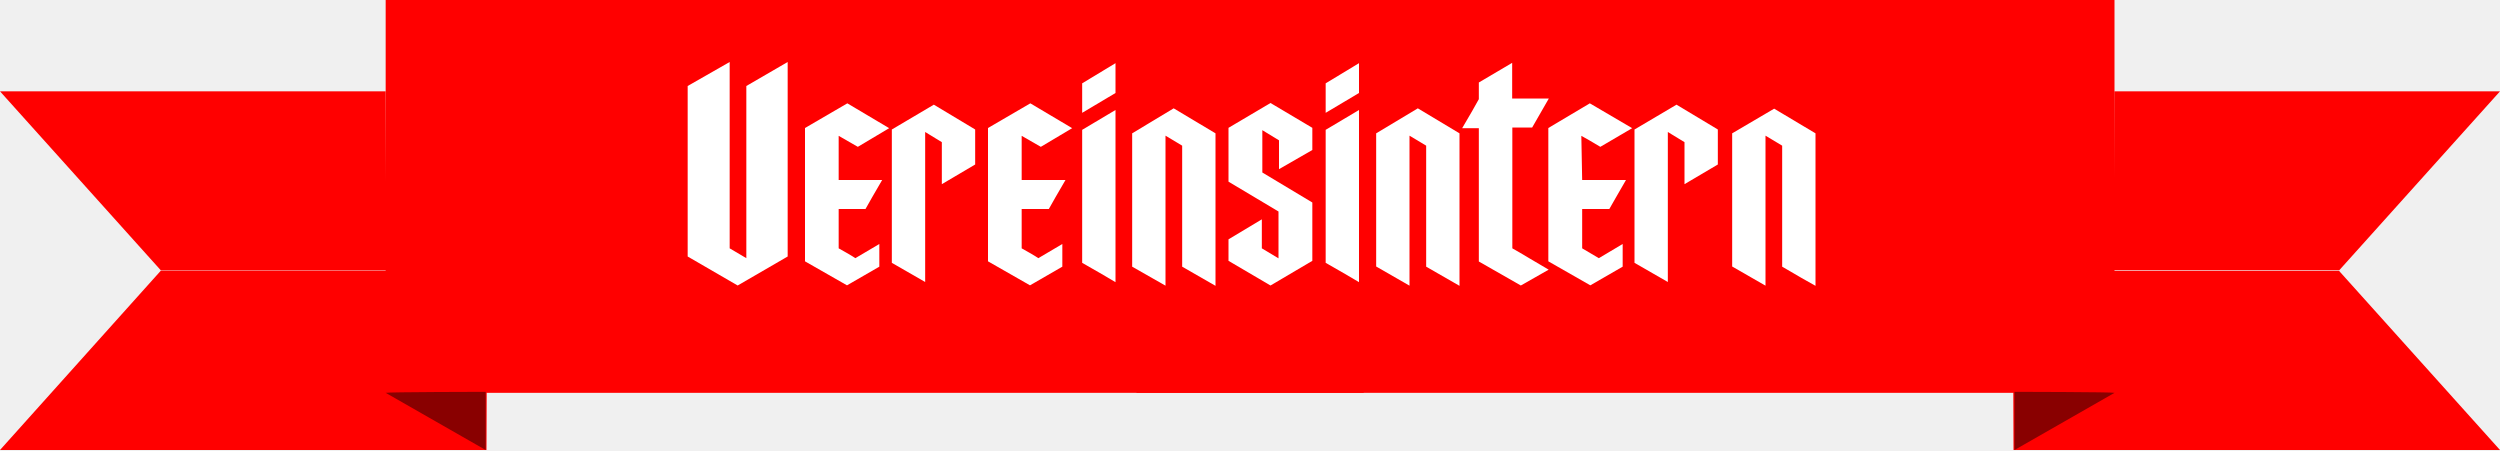
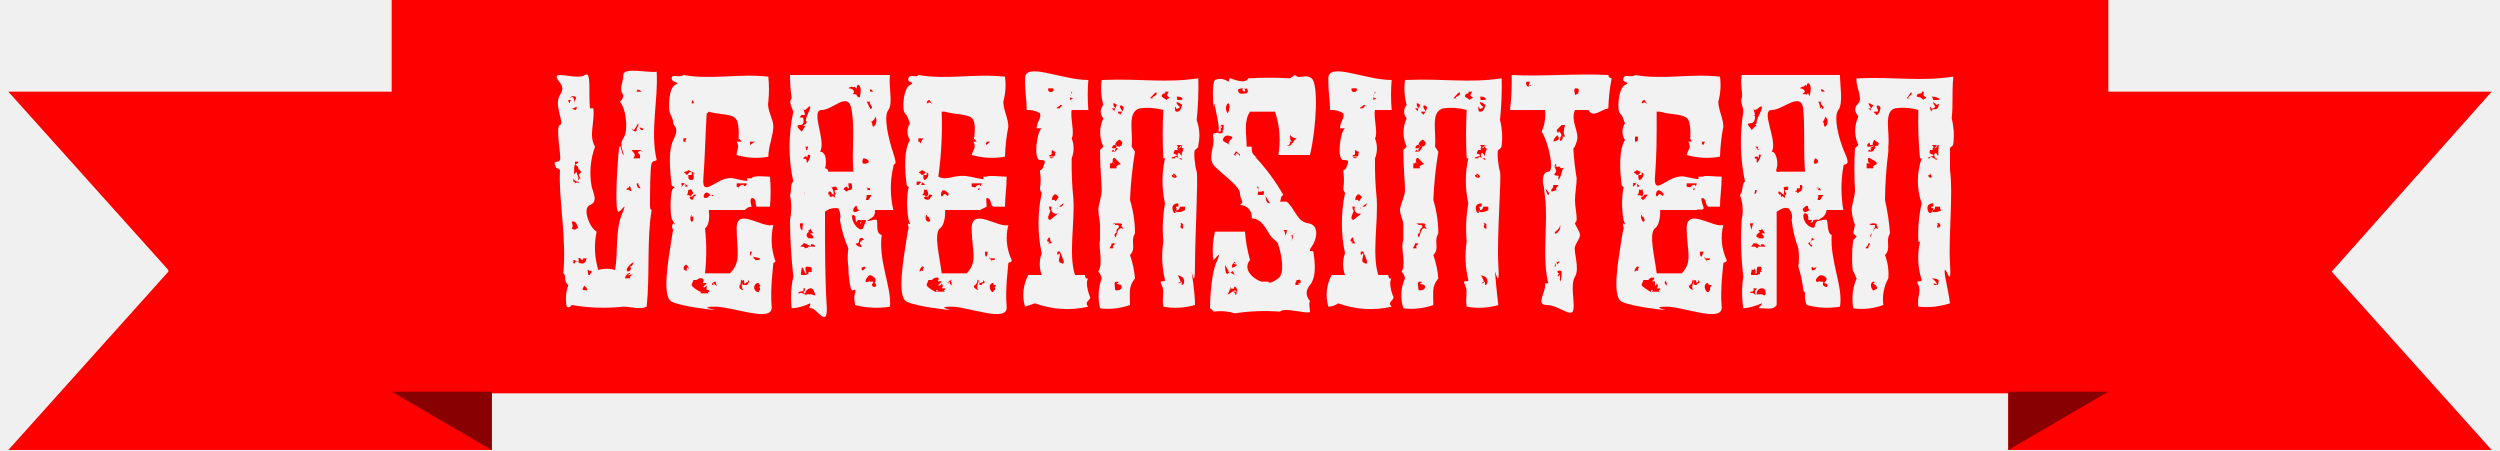
- <svg xmlns="http://www.w3.org/2000/svg" id="Layer_1" data-name="Layer 1" width="150" height="27" viewBox="0 0 150 27">
-   <defs>
-     <style>
-       .cls-1 {
-         fill: red;
-       }
- 
-       .cls-2 {
-         fill: #890000;
-       }
- 
-       .cls-3 {
-         fill: #fff;
-       }
-     </style>
-   </defs>
-   <g>
-     <g>
-       <rect class="cls-1" x="23.14" width="58.68" height="23.57" />
-       <path class="cls-1" d="M23.21,5.48H.07L9.72,16.22H23.25S23.21,5.44,23.21,5.48Z" transform="translate(-0.07 0)" />
-       <path class="cls-1" d="M29.26,27H.07L9.72,16.24H29.3S29.26,27,29.26,27Z" transform="translate(-0.07 0)" />
-       <path class="cls-2" d="M23.21,23.57l6,3.43V23.51S23.26,23.52,23.21,23.57Z" transform="translate(-0.07 0)" />
-       <rect class="cls-1" x="68.25" width="58.68" height="23.57" transform="translate(195.12 23.57) rotate(-180)" />
-       <path class="cls-1" d="M126.93,5.48h23.14l-9.65,10.74H126.89S126.93,5.44,126.93,5.48Z" transform="translate(-0.07 0)" />
-       <path class="cls-1" d="M120.88,27h29.19l-9.65-10.74H120.84S120.88,27,120.88,27Z" transform="translate(-0.07 0)" />
-       <path class="cls-2" d="M126.94,23.57l-6,3.43V23.51S126.89,23.52,126.94,23.57Z" transform="translate(-0.07 0)" />
-     </g>
-     <g>
-       <path class="cls-3" d="M47.33,3.72V15.39l-3,1.74-3-1.74V5.16l2.52-1.44V14.9l1,.59V5.16Z" transform="translate(-0.07 0)" />
-       <path class="cls-3" d="M50.39,10.8H53c-.45.77-.79,1.36-1,1.74H50.39V14.9c.46.26.8.45,1,.59l1.44-.85V16l-1.94,1.12-2.52-1.44v-8L50.91,6.2l2.51,1.49L51.54,8.81l-1.15-.66,0,0h0Z" transform="translate(-0.07 0)" />
-       <path class="cls-3" d="M58.58,7.77v2.1l-2,1.18V8.53l-1-.61v9l-2-1.15v-8l2.52-1.49Z" transform="translate(-0.07 0)" />
-       <path class="cls-3" d="M61.37,10.8H64c-.45.77-.79,1.36-1,1.74H61.37V14.9c.46.26.8.45,1,.59l1.44-.85V16l-1.94,1.12-2.52-1.44v-8L61.89,6.2,64.4,7.69,62.52,8.81l-1.15-.66,0,0h0Z" transform="translate(-0.07 0)" />
-       <path class="cls-3" d="M67,3.79V5.58L65,6.77V5Zm-2,4,2-1.19V16.93c-.44-.27-1.11-.65-2-1.16Z" transform="translate(-0.07 0)" />
-       <path class="cls-3" d="M71,8.74l-1-.6v9L68,16V8L70.49,6.5,73,8v9.15L71,16Z" transform="translate(-0.07 0)" />
-       <path class="cls-3" d="M76.81,10.15V8.42l-1-.61v2.54l3,1.8v3.5l-2.51,1.48-2.52-1.48V14.36l2-1.2V14.9l1,.6V12.69l-3-1.79V7.67l2.52-1.49,2.51,1.49V9Z" transform="translate(-0.07 0)" />
-       <path class="cls-3" d="M81.61,3.79V5.58l-2,1.19V5Zm-2,4,2-1.19V16.93c-.44-.27-1.11-.65-2-1.16Z" transform="translate(-0.07 0)" />
-       <path class="cls-3" d="M85.64,8.74l-1-.6v9l-2-1.15V8L85.14,6.5,87.64,8v9.15l-2-1.15Z" transform="translate(-0.07 0)" />
-       <path class="cls-3" d="M91.82,15.49l1.17.69-1.67.95L88.8,15.69v-8h-1c.46-.77.79-1.36,1-1.74v-1l2-1.18V5.91H93L92,7.65H90.81V14.9C91.26,15.16,91.6,15.35,91.82,15.49Z" transform="translate(-0.07 0)" />
-       <path class="cls-3" d="M95,10.8h2.63c-.45.77-.78,1.36-1,1.74H95V14.9l1,.59,1.43-.85V16l-1.94,1.12-2.52-1.44v-8L95.46,6.2,98,7.69,96.09,8.81q-.75-.45-1.14-.66s0,0,0,0h0Z" transform="translate(-0.07 0)" />
-       <path class="cls-3" d="M103.14,7.77v2.1l-2,1.18V8.53l-1-.61v9l-2-1.15v-8l2.52-1.49Z" transform="translate(-0.07 0)" />
-       <path class="cls-3" d="M107,8.74l-1-.6v9l-2-1.15V8l2.52-1.48L109,8v9.15c-.45-.25-1.12-.63-2-1.15Z" transform="translate(-0.07 0)" />
-     </g>
-   </g>
+ <svg xmlns="http://www.w3.org/2000/svg" id="Layer_1" data-name="Layer 1" viewBox="0 0 150 27">
+   <path d="M23.5,23.5l6,3.5V23.5Z" fill="#890000" />
+   <path d="M10.1,16.3.5,27h29V23.6h91V27h29l-9.6-10.7h0l9.6-10.8h-23V0H23.5V5.5H.5l9.6,10.7" fill="red" />
+   <path d="M126.5,23.5l-6,3.5V23.5Z" fill="#890000" />
+   <path d="M23.5,23.5l6,3.5V23.5Z" fill="#890000" />
+   <path d="M39,12.3c0,.1,0,.3.1.3-.3,1.7-.1,3.9-.3,5.8-.4.2-.9,0-1.4,0a11.1,11.1,0,0,1-3.1-.1c-.1.1-.1.2-.3.1a2.5,2.5,0,0,1,.1-1.3c-.3-.2-.1-.6-.3-.7.2-2.2-.3-4.5-.2-6.2-.2-.2-.2,0-.3-.3s.2-.1.3-.3-.3-2,0-2.1-.4-1.2,0-1.8-.2-.8-.2-1.1,1.3.2,1.7-.1.2,1.2.3,2h.2c.1.9-.3,1.6.1,2.3a4.6,4.6,0,0,0-.2,2.4c.1.4.4.9-.1,1.1s0,1.4.4,1.6a4.5,4.5,0,0,0,.1,2.3,1.7,1.7,0,0,1,1,0c.2-1,0-2.3.4-3.3s0-.2-.2-.2-.1-2.2,0-3.4.2,0,.3,0-.3-.6,0-1,.2-1.7-.2-2.2a.5.5,0,0,0,.2-.4c-.3-.4,0-.7,0-1.2s1.6-.1,2-.2c.1,1.7-.4,3.6,0,5.3-.1.1-.2,0-.3.2S39,11.8,39,12.3ZM34.2,6.2c0-.1,0-.2.1-.2h-.2C34.1,6.1,34.1,6.1,34.2,6.2Zm.3-.1c-.1-.1.2-.2,0-.3a.2.2,0,0,0-.3.1C34.5,5.6,34.4,6.2,34.5,6.1Zm-.1.4h-.1c.2.1.3.2.3-.1Zm-.1,7.2c.1.1.3.1.3,0h.1c-.1-.2-.1-.4-.3-.4h.1C34.1,13.2,34.5,13.5,34.3,13.7Zm.4,1.8c.1.4-.1.1-.3.1v.2h.1c0-.3.3.1.5,0s.1-.1.2-.3H35C34.9,15.8,34.9,15.4,34.7,15.5Zm-.1-5.2c0,.2.1.2.1.4s-.1.1,0,.1,0-.1.1-.1-.2-.2,0-.3-.1-.2-.1-.3-.1-.2-.2-.2,0,.6-.1.6Zm.1.6c-.1,0-.2,0-.3-.2v.2c.2,0,0,.2.1.1S34.9,11,34.7,10.9Zm0-1.2h-.2v.2C34.6,9.8,34.7,9.8,34.7,9.7Zm.5,7.6c0-.1-.2-.1-.1-.2h0c-.1.1-.2.3-.1.3S35.3,17.5,35.2,17.3Zm.2-.8c0-.1.1-.1.1-.2s-.1,0-.2-.1,0,.2,0,.3Zm2.1.2h.3c0-.1,0-.1.1-.2H38c-.2-.1-.3.1-.3,0s.1,0,.1-.1S37.5,16.5,37.5,16.7Zm.4-5.3c-.1,0,0-.1-.1-.2s0,.1-.2.1-.1-.2,0-.1v.2C37.8,11.3,37.8,11.6,37.9,11.4ZM37.8,16h-.2c.3,0,.3,0,.4-.2s-.4.2-.4.4S38,16.2,37.8,16Zm.1-8.3c0,.1.3.3.3.1s.1-.2.1-.2V7.3h.1c-.2.1-.2.4-.4.5ZM38.4,9h-.5c.1.2.3.2.1.5h.4V9.3s-.2-.2-.1-.2,0-.1.3,0Zm-.1,2h-.1c0,.2.1.3.2.3S38.3,11.2,38.3,11Zm-.1-5.5h.3C38.4,5.4,38.2,5.3,38.2,5.5Zm.2,2.3h.2c0-.2-.3-.1-.3-.2h-.1c.2-.1.2.3.3.1S38.4,7.9,38.4,7.8Z" fill="#f2f2f2" />
+   <path d="M46.2,10.6a10.8,10.8,0,0,1,0,1.8h-.8c-.1-.1,0-.4-.2-.5s-.2.2-.1.5a.5.5,0,0,0-.4.2H42.6c-.2,0-.1,0-.1-.1s.2.9-.2,1.2a12.2,12.2,0,0,1,0,2.7h1.5c.7-.7.4-1.4.4-2.7s1.5,0,2.2-.2a3.8,3.8,0,0,0,.1,2.1c.1.2-.1.1-.1.2s-.2,1.6-.1,2.6-2.3,0-3.4,0,.1.2,0,.2-2-.2-2.6-.5-.2-2.5,0-3.8.3-1,.5-.6-.4-.3-.5-.6-.1-1.7.1-1.8-.1-.1-.1-.2-.3-1.9.1-2.7,0-.8,0-1-.1-.4-.2-.6-.1-1.5.3-1.7-.2-.1-.2-.4.5,0,.7-.2c1.7.3,3.3-.1,5.1.1a7.5,7.5,0,0,1,0,1.5c-.1.5.3,1,.3,1.5s-.3,1.2-.3,1.8a4,4,0,0,1-1.9-.1c0-.4.2-.4,0-.8h.3s-.2-.3-.2-.1.1-.8-.1-1.2-1-.3-1.7-.5a.1.1,0,0,1-.1.1c-.1,1.8-.1,2.6-.2,3.9s.9-.2,1.8,0,.9.2.8,0h.3C45.2,10.5,45.9,10.6,46.2,10.6Zm-5.8,2.8c.2.1,0,.1,0,.4A.3.3,0,0,1,40.4,13.4Zm.5-2.3c.1,0-.1.1,0,.1l.2-.2c.1.2-.1.2.1.2s-.2-.3-.3-.2.1.1,0,.1ZM41,8.5h0c.1,0,.1,0,.1.1s0-.2.1-.3H41Zm.1,7.7c.1.1.1.1.1,0s0-.2.1-.1,0-.1-.1-.2-.3.3-.1.3Zm.1-5.7c.1,0,.1-.2.3-.2v.2h-.2c0,.2,0,.3.2.3s.1-.3.1-.4h.1l-.4-.2c0,.1-.4.1-.2.2S41.1,10.5,41.2,10.5Zm.1.9c0-.2,0,.3-.1.3s.3,0,.2.1.2.3.2.1.3-.1.1-.2h.1c-.2-.1-.2.1-.3.1h-.1l.2-.2C41.4,11.2,41.5,11.4,41.3,11.4Zm.3,1.6c-.3,0,0-.1-.1-.1s-.1.4,0,.4S41.6,13.2,41.6,13Zm0-6.8c0-.2.3.2.1,0s-.1-.2-.1-.3h.1c-.1.1-.2.1-.2.3A.1.1,0,0,0,41.6,6.2Zm.2,10.6h-.2c0,.1-.1.2-.1.3s.3.3.5.4h0c.1,0,.1,0,0,.1h.5c-.1-.1.2-.1,0-.2h-.1v-.3c0,.1-.2.2-.2.1l.2-.2c-.1-.1-.3.1-.2-.1S42,16.6,41.8,16.8Zm1-5.1h-.1c0,.2-.2-.3-.4-.1s0,.4.2.2S42.8,11.9,42.8,11.7Zm0,5.2c0,.2.3.3.2.2s0-.2-.1-.2h0c-.1,0-.3.2-.1.2Zm1.4-5.7c.3.1,0,0,.3-.1s0,.3,0,.3.1-.1,0-.2.3.1.3-.2h-.6Zm.4,6.2c-.2-.2,0-.5-.1-.6s0,.2-.1.3S44.4,17.4,44.6,17.4Zm.3-.6c0,.2-.1.1-.2.2s0-.2-.1-.2-.1.3,0,.3h.2C44.9,17,45,16.9,44.9,16.8Zm.1-1.4c-.2.4.2-.4.1-.3H45Zm.3-6.9H45v.2Zm-.1,6.9c0,.2.2.1.1.3h0c0-.2.3,0,.3-.2Zm.4,1.9c-.1-.1.1-.2,0-.2s0-.2-.2-.1-.2.4,0,.5.1-.1.2-.1h0Z" fill="#f2f2f2" />
+   <path d="M47.4,4.5h6c-.1.7.2,1.7-.1,2.1s0,1.7.3,2.6,0,.5,0,.8a5.7,5.7,0,0,0,0,2.6H52.5c0,.4-.1.4-.4.6s.4-.1.5,0-.1.8.3.9c-.2,1.6.6,3.1.5,4.3a5,5,0,0,1-2.1-.1c0-.3-.1-.3,0-.7s-.1-.1-.2-.2-.2-.9-.2-1.4a4,4,0,0,1,0-1.1,6.9,6.9,0,0,1-.5-1.7,1,1,0,0,0-.1-.7,1,1,0,0,0-.8.2c0,2.1,0,4.1.1,5.6s-.6.2-.9.2,0-.2-.1-.3a2.9,2.9,0,0,1-1.1.3,5.6,5.6,0,0,1,.1-1.9,32.8,32.8,0,0,1-.2-3.4,3.8,3.8,0,0,0,0-1.5c.1-.2,0-.7.2-.8a9.8,9.8,0,0,1,0-4.2c-.1-.3-.3-.6-.1-.8A9.4,9.4,0,0,1,47.4,4.5Zm.8,12.8c.1.3-.3.1-.3.3H48c0-.1.4.1.3.1s.3-.1.5,0,.1-.1,0-.3-.4-.1-.5.2a.1.1,0,0,1-.1-.1c.1,0,.1-.1.1-.2Zm.1-10.4H48c.1,0,.1,0,0,.1s.2,0,.2.1.1.4-.2.4-.1.2.1.4l.2-.3c0-.1-.1,0-.1-.1a.2.2,0,0,0,.2-.2c-.2-.1.3-.8.2-.9s-.3.4-.4.1S48.3,6.8,48.3,6.9Zm0,4.6c-.1.2,0,.2,0-.1h0Zm-.1,1.9H48c0,.2,0,.3.1.4S48.1,13.6,48.2,13.4Zm.1,1.2h-.1c0,.1-.3.2-.1.2h.1c.2.1,0,.1.1.1s.1-.1.2,0-.1-.1,0-.1h.4c0-.2-.4-.2-.2,0Zm-.2,1.9h.3c0-.2.1.1.1-.1s.2,0,.2-.1,0-.1,0-.2-.2-.1-.3-.1-.1.2,0,.4h-.1c0-.1-.1-.2-.1-.3h0s-.1-.1-.1,0S48,16.5,48.1,16.5Zm.3-7c.1-.2-.2-.1-.2,0s.2-.1.2.2.4-.6.1-.4h.1C48.4,9.2,48.5,9.4,48.4,9.5Zm.2-.6c-.2.1-.2.1-.1-.1h-.2c.1,0,0,.2.1.2Zm0,4.8c0,.1,0,.1-.1.1h0c.1.2-.1.1-.1.3s.1.1.1.2h.3c0-.2-.1-.2-.2-.3h.2Zm.6-4.6c.4,0,.4.7.3,1a.2.2,0,0,1,.2.2h1.5c-.1-1.4.1-2.5-.1-3.7s-1.1,0-1.8,0S49.6,8.5,49.2,9.1Zm.5,2.6c.1-.2,0,.2.2.1s.2.2.2,0-.2-.1-.2-.2-.2-.2-.2,0Zm.3,0c.3,0,0-.2.1-.3h.2c-.2-.1,0-.2-.2-.2s-.1.1-.2,0S50.1,11.5,50,11.7Zm.9-.4c-.1,0,0-.1-.1-.1s-.3.2-.1.2h0c.1.2.1,0,.3,0s.1-.3.1-.4h-.2C50.9,11.3,51,11.3,50.9,11.3Zm0-6c.3,0,.4.2.3.3s.1,0,.2.1h0c0,.1.2.2.2.1s.1-.4,0-.6-.2-.1-.2.1a.1.1,0,0,1-.1-.1C51.2,5.3,51.1,5.1,50.9,5.3Zm.8,7.9c0,.2-.1.1-.1.2s.2-.2,0-.2-.1,0-.2.1,0-.4-.2-.4,0,.6.3.8.3-.1.4-.3S52,13.2,51.7,13.2Zm-.1-.6c-.3,0-.1-.4-.3-.2s-.1.4.1.3Zm.1,2.2c0-.1-.1-.1-.1-.2s.1-.2.2-.2-.1-.2-.2-.1,0,.3-.2.3S51.6,14.9,51.7,14.8Zm0,1.4c.1.1.3-.2.2-.2s-.2.1-.2,0Zm.1-6.7c-.1.2-.1.4.2.3S52,9.5,51.8,9.5Zm.4,1.8c-.1,0-.2-.1-.2,0h.1c.1-.1-.2.1,0,.1S52.2,11.5,52.2,11.3Zm0,5.6h.2c0,.1-.2.2,0,.3s.2-.2.1-.2.2-.2-.1-.4-.3,0-.4.1-.1.3.1.2S52.1,16.9,52.2,16.9ZM52,12h.1l.2-.3H52C52,12,51.9,12,52,12Zm.2-5.6c0,.1,0,.2.1.1s-.2-.3-.1-.4H52c.1.2.2.3.1.4Zm.2-.9c-.2-.2-.2-.2-.2,0s-.3,0-.1,0ZM52.5,7c0,.2-.1.2-.2.3h-.1c.2,0,.1.3.2.3S52.7,7.2,52.5,7Z" fill="#f2f2f2" />
+   <path d="M60.4,10.6c0,.7-.1,1.2-.1,1.8h-.7c-.2-.1-.1-.4-.3-.5s-.1.2-.1.5l-.4.2H56.7c-.1,0,0,0,0-.1s.1.9-.3,1.2,0,1.8.1,2.7H58c.7-.7.3-1.4.3-2.7s1.6,0,2.2-.2a3.1,3.1,0,0,0,.2,2.1c0,.2-.2.1-.2.2s-.2,1.6-.1,2.6-2.3,0-3.3,0,0,.2-.1.2-2-.2-2.6-.5-.2-2.5,0-3.8.3-1,.5-.6-.4-.3-.4-.6a5.4,5.4,0,0,1,0-1.8c.1-.1-.1-.1-.1-.2s-.3-1.9.2-2.7a.9.9,0,0,1,0-1c-.1-.2-.1-.4-.3-.6s-.1-1.5.3-1.7-.2-.1-.1-.4.5,0,.6-.2c1.8.3,3.3-.1,5.2.1a3.8,3.8,0,0,1-.1,1.5c0,.5.3,1,.3,1.5a11,11,0,0,0-.2,1.8,4.4,4.4,0,0,1-2-.1c.1-.4.3-.4.1-.8h.2s-.2-.3-.2-.1.2-.8,0-1.2-1.1-.3-1.7-.5h-.2a22.4,22.4,0,0,1-.2,3.9c.6.3.9-.2,1.9,0s.8.2.8,0h.2C59.3,10.5,60,10.6,60.4,10.6Zm-5.9,2.8c.2.1,0,.1.1.4S54.4,13.5,54.5,13.4Zm.5-2.3h.1l.2-.2c.1.2-.2.2.1.2s-.3-.3-.3-.2H55Zm.1-2.6h0c.1,0,.1,0,.1.1s.1-.2.2-.3h-.3Zm.2,7.7c0,.1,0,.1.1,0h0c-.1-.1.1-.1,0-.2s-.3.3-.2.3Zm0-5.7c.2,0,.2-.2.3-.2v.2h-.2c0,.2,0,.3.1.3a.4.4,0,0,0,.2-.4h0l-.4-.2c0,.1-.3.1-.1.2S55.2,10.5,55.3,10.5Zm.2.9c-.1-.2,0,.3-.2.3s.4,0,.2.1.2.3.3.1.2-.1.1-.2h0c-.2-.1-.2.1-.2.1h-.2a.2.2,0,0,0,.2-.2C55.5,11.2,55.7,11.4,55.5,11.4Zm.2,1.6c-.2,0,0-.1-.1-.1s-.1.4.1.4S55.8,13.2,55.7,13Zm0-6.8c0-.2.4.2.2,0l-.2-.3h.2c-.1.1-.3.1-.3.3A.1.1,0,0,1,55.7,6.2Zm.2,10.6h-.2c0,.1-.1.2-.1.3s.3.3.5.4,0-.1.1-.1.1,0,0,.1h.5c-.2-.1.1-.1,0-.2h-.2a.2.2,0,0,0,0-.3c0,.1-.2.2-.2.1l.2-.2c-.1-.1-.3.1-.2-.1S56.1,16.6,55.9,16.8Zm1-5.1c-.1,0,.1,0,0-.1s-.3-.3-.4-.1,0,.4.1.2S56.9,11.9,56.9,11.7Zm.1,5.2c-.1.2.3.3.1.2v-.2c0,.1-.1,0,0-.1s-.4.2-.2.2A.1.1,0,0,1,57,16.9Zm1.3-5.7c.4.1.1,0,.4-.1s-.1.3,0,.3.1-.1,0-.2.2.1.2-.2h-.6Zm.4,6.2c-.2-.2.1-.5,0-.6s0,.2-.2.3S58.6,17.4,58.7,17.4Zm.3-.6c0,.2-.1.1-.2.2v-.2c0,.2-.1.3,0,.3h.1A.1.1,0,0,1,59,17C59.1,17,59.1,16.9,59,16.8Zm.2-1.4c-.2.4.2-.4,0-.3h-.1C59.1,15.3,59.1,15.4,59.2,15.4Zm.2-6.9h-.2c0,.1-.1.1,0,.2Zm0,6.9c-.1.2.1.1.1.3h0c0-.2.2,0,.2-.2h-.3Zm.3,1.9c-.1-.1.2-.2,0-.2s0-.2-.2-.1-.1.4,0,.5.1-.1.2-.1h0Z" fill="#f2f2f2" />
+   <path d="M65.3,16.7c-.2.2,0,.9.1,1.1s-.4.3-.1.6a5.6,5.6,0,0,1-3.2-.2l-.6.2a2.5,2.5,0,0,1,.2-1.9h.8a1.9,1.9,0,0,1,0-1.3,8.7,8.7,0,0,1,0-3.6c0-.1-.1-.1-.1-.3a3.3,3.3,0,0,0,0-1c0-.2.1,0,.2-.3s.2-.4-.2-.4-.2-1.7.1-1.9h-.3c0-.4.3-.6.2-.9a1.3,1.3,0,0,0-.8-.2c0-.7-.1-.9-.1-1.9s2.2.1,3.8.1a10.8,10.8,0,0,0,0,1.8h-1c-.1.5.2,1.4,0,1.7a1.6,1.6,0,0,1,0,1.2,20.9,20.9,0,0,0,.1,2.4c.1,1.4-.3,3.4.1,4.6h.6S65.1,16.8,65.3,16.7Zm-2.4-2.1h.2c0-.1-.1-.1-.1-.3s-.3.2-.1.2S62.8,14.6,62.9,14.6Zm.2-2.2h-.2c.1,0,0,.1.1.2s-.3.5,0,.6l.5-.4A.3.3,0,0,1,63.1,12.4Zm.1-7.1h-.3C62.8,5.6,63.3,5.6,63.2,5.3Zm-.1,4.2c.3-.1.1,0-.1-.1s.3.1.3-.1.1-.2,0-.2-.2-.2-.2,0,0,.2-.1.2S63,9.5,63.1,9.5Zm.1,2.5c.1-.1.1.2.2,0s.2-.1,0-.3-.4.4-.2.3Zm.2.4h.3c-.1,0,.1,0,.1-.2l-.4.3C63.5,12.5,63.5,12.5,63.4,12.4Zm.2,2.7c-.2-.1-.2.2-.1.2a.1.1,0,0,1,.1-.1c0,.3-.2.5.1.6S63.7,15.4,63.6,15.1Zm0-8.8h0c0,.1-.2.1-.2.2h.2c0-.1.2-.2.1-.2Zm.8-.4s-.2,0-.2-.1.1,0,0-.2h.2c-.2,0,0,0-.1-.1a.9.9,0,0,0-.1.5Z" fill="#f2f2f2" />
+   <path d="M69.8,18.4c-.1-.6.1-.9-.1-1.3s.2-.1.2-.3a5.9,5.9,0,0,1-.1-2.3h0a8.7,8.7,0,0,1,.1-2.3,6.1,6.1,0,0,1,0-2.7h-.1a27.6,27.6,0,0,1,0-2.9,3.5,3.5,0,0,0-1.4-.1c-.8.2-.4,1.4-.5,2.3l.2.3a23.6,23.6,0,0,0-.3,2.9,6.9,6.9,0,0,1,.3,2c-.3.5.1.9-.3,1.3a5.8,5.8,0,0,1,.3,1.4c-.4.5-.3.8-.3,1.6a3.9,3.9,0,0,1-1.8.2,3.2,3.2,0,0,1,.1-1.8.8.8,0,0,0-.2-.4c.3-.5,0-1.4.1-1.9v-.9c0-.3-.1-.6-.1-.9s.2-.8.2-1.2S66,10,66,9l.2-.2a2,2,0,0,1,0-1.7.6.6,0,0,1,0-.8,3.7,3.7,0,0,1-.1-1.5c2.5-.1,3.7.2,5.8-.1a19.3,19.3,0,0,1-.1,2.5,2.7,2.7,0,0,1,.1,1.5c0,.2-.1.2-.2.3s0,1,.1,1.3-.1,4-.1,5.6-.2.3-.2.4.2,1.2.2,2A4.1,4.1,0,0,1,69.8,18.4Zm-3.2-3.5h.2c-.1-.2.1-.2.1-.3h-.2C66.7,14.8,66.5,14.9,66.6,14.9Zm0-4.8H67c0-.1-.1-.1.1-.2s.2,0,.1-.1-.2-.2-.3-.3-.2.1-.1.3h.1c-.1.1-.1-.2-.2,0h-.1ZM67,8.7h-.2c0,.1-.2.2,0,.2S67,8.8,67,8.7Zm-.1-2c-.1-.1.1-.3.1-.4h-.1c.3,0,0,0,0-.1h-.1c0,.2.1.3.2.3h-.3Zm0,2.4c-.1-.1-.1-.2-.2,0h.2l.2-.2c.5.6-.1-.2-.2,0H67C66.9,8.9,66.9,9,66.9,9.1Zm0,4.2c.1.2-.2.1,0,.2h.2c.1.2,0,.1-.1.3s-.1,0-.2-.1.2.1.2.2-.2.1-.1.3.1-.6.4-.5-.1-.1,0-.2-.1-.1-.3-.1-.3,0-.1.1Zm.3,4.1c0-.1.1,0,.1-.2s-.3-.1-.3-.2h0c.1,0,.2-.1,0-.1s-.1.2-.1.4S67,17.4,67.2,17.4Zm.1-10.7H67c.2,0,0,.1.1.1s.1.1.1.1.3-.4.2-.5-.2-.1-.2,0,.2.3.1.3S67.2,6.6,67.3,6.7Zm-.1,2.1c0-.1.1,0,.1-.1s.1-.1,0-.2-.1-.2-.3,0S67,8.8,67.2,8.8Zm2-2.9c-.2-.1.2-.1.2-.3s-.3.2-.4.3ZM70,6c0-.1.3-.1.1-.2s.1-.3,0-.3h-.2c.1.2-.2,0-.2.3Zm.7,3h-.2c-.2.3,0,.2.1.3s-.4.1-.3.2h.2c0-.3.5.3.4,0h-.2c0-.1-.1-.2,0-.3s.2.3.2.1.1-.2.1-.4h0c-.2,0,0-.2-.1-.2a.2.2,0,0,1-.2.2l.2-.2h-.3C70.8,8.9,70.5,8.9,70.7,9Zm-.3,1.5h-.1c0,.2.3.2.3.1s-.3-.3-.2-.1S70.5,10.5,70.4,10.5Zm.2,2s-.1-.1,0-.1h.1v-.2c-.4,0-.4.3-.3.5S70.6,12.7,70.6,12.5Zm-.1-6.1c0,.2,0,.3.1.3s.2,0,.3-.3-.1-.1,0-.1-.4-.3-.3-.1.3.2.1.3S70.6,6.4,70.5,6.4Zm0,6.3a.7.7,0,0,0,.6-.1v-.2h-.3C70.7,12.7,70.7,12.5,70.5,12.7Zm.2,4.3h0c.2,0,.1-.1.2-.1v.2c.2,0,.2-.4,0-.5s-.4-.1-.3-.1.1.1.2.3S70.7,16.9,70.7,17Zm0-11.2h-.1c.1.2-.1.2.2.2S70.9,5.8,70.7,5.8Zm.1,7.6c.2,0-.1.2.1.3s0-.2.1-.2h0C71,13.5,70.9,13.3,70.8,13.4Z" fill="#f2f2f2" />
+   <path d="M76.7,14.7c0-.2-.3-.3-.5-.6s-.5-1-1.1-1a.7.7,0,0,0-.7-.8c.3-.2,0-.3,0-.7s-1-1.1-1.5-1.6,0-1.2-.1-1.7.2-.2.3-.4-.1-1-.2-1.5-.1.2-.1.3,0-.1,0-.3-.1-1.4.1-1.6a.8.8,0,0,1,.8.1c.1-.1,0-.2.1-.2s.9.4,1.1,0a20.8,20.8,0,0,1,2.5,0l.3-.2c.3.3.6-.1,1,.2s.3,2.9-.1,4.6H76.7a5.3,5.3,0,0,0-.2-2.6H75c-.4.6-.2,1.4-.2,2.1h.3c0,.2,0,.5.3.6h-.1A12,12,0,0,1,77,11.7c-.2.1-.1.2-.2.4h.4c.5.4.6,1.2,1.3,1.3s.5,1,.2,1.4.1.2.1.3.3,1.4-.2,2,.1,1,0,1,0,.4,0,.6-1.6-.3-1.8,0a11.5,11.5,0,0,0-2.7.1,3,3,0,0,0-1.3-.1c0-.1-.2-.2-.2-.2s0-1.9.4-2.8-.2,0-.2-.1a4.7,4.7,0,0,1,.1-1.7h1.8a8.6,8.6,0,0,0,.3,1.7c-.5.6.3,1.2.7,1.3h.4c0,.1.2.1.6-.2S76.9,15.3,76.7,14.7ZM73.4,7.9c-.2-.1,0,0,0-.1s.1-.4-.1-.3.1.3,0,.1,0,.3-.1.3-.1-.1-.1,0-.1.1.2.1Zm.4.8c-.3-.2.3-.4.1-.5s-.4-.1-.5.1S73.5,8.5,73.8,8.7Zm-.1,7.6.4.2c-.1-.1-.1-.3-.2-.2s-.1.1-.1.1-.3-.5-.3-.5,0,.7.2.5S73.5,16.3,73.7,16.3Zm0-9.6c.1-.1,0-.2.1-.3h0c-.1,0,0-.2-.1-.2s-.2.3-.1.5S73.7,6.7,73.7,6.7Zm.2,10.6c-.1.2-.1-.2-.1,0s-.3.5,0,.3h0s.2-.2.3,0-.1.1,0,.1.1-.1.1-.2h-.3c.3-.1.2-.1.3,0s0-.3-.1-.3,0,.2-.2.1-.1-.2,0-.1-.1-.1-.1.1A.3.3,0,0,1,73.9,17.3Zm.1-1.5h.2a.1.1,0,0,1-.1-.1c-.2.1-.3.5,0,.3S74,15.9,74,15.8Zm.3-6.6c0,.1.1.2.1.1s-.2-.2-.3,0,.3-.2.1-.2h-.1c.1,0-.1.2-.1.2S74.2,9.3,74.3,9.2Zm.3-3.9c-.1,0-.4,0-.3.2s.3.1.5.1a.2.2,0,0,0,0-.3c-.1.1-.2-.1-.1.1S74.4,5.4,74.6,5.3Zm.9,6.4h.3c.1-.2,0-.3-.1-.2h-.2v-.3h-.1C75.6,11.4,75.4,11.7,75.5,11.7Zm.4,0c.1.2,0,.5.3.5Zm1.2,2.5c0-.2.1-.1.1-.3s.2-.2,0-.1H77C77.1,13.9,77.1,13.9,77.1,14.2Zm.5-5.5c-.1-.2.1-.3.2-.4a.5.5,0,0,1-.4-.2c0,.2,0,.3.1.4h-.1c0,.1,0,.2-.1.2h-.1c.2.1.3,0,.3-.1S77.8,8.8,77.6,8.7ZM77.5,14h.2c-.2-.1-.1.2-.3.1s.1-.1,0-.2.2.3.1.5S77.7,14.2,77.5,14Zm.3,2.8c0,.1-.2.3,0,.3s.1,0,.1-.1H78c.1-.1,0-.3-.1-.2h-.1Z" fill="#f2f2f2" />
+   <path d="M83.5,16.7c-.2.2,0,.9.1,1.1s-.4.3-.1.6a5.6,5.6,0,0,1-3.2-.2,1.1,1.1,0,0,1-.6.2,2.5,2.5,0,0,1,.2-1.9h.8a1.9,1.9,0,0,1,0-1.3,8.7,8.7,0,0,1,0-3.6c0-.1-.1-.1-.1-.3a3.3,3.3,0,0,0,0-1c0-.2.1,0,.2-.3s.2-.4-.2-.4-.2-1.7.1-1.9h-.3c0-.4.3-.6.2-.9a1.3,1.3,0,0,0-.8-.2c0-.7-.1-.9-.1-1.9s2.2.1,3.8.1a10.8,10.8,0,0,0,0,1.8h-1c-.1.5.2,1.4,0,1.7a1.6,1.6,0,0,1,0,1.2,20.9,20.9,0,0,0,.1,2.4c.1,1.4-.3,3.4.1,4.6h.6S83.3,16.8,83.5,16.7Zm-2.4-2.1h.2c0-.1-.1-.1-.1-.3s-.3.2-.1.2S81,14.6,81.1,14.6Zm.2-2.2h-.2c.1,0,0,.1.1.2s-.3.5,0,.6l.5-.4A.3.3,0,0,1,81.3,12.4Zm.1-7.1h-.3C81,5.6,81.5,5.6,81.4,5.3Zm-.1,4.2c.3-.1.1,0-.1-.1s.3.1.3-.1.1-.2,0-.2-.2-.2-.2,0,0,.2-.1.2S81.2,9.5,81.3,9.5Zm.1,2.5c.1-.1.1.2.2,0s.2-.1,0-.3-.4.4-.2.3Zm.2.4h.3c-.1,0,.1,0,.1-.2l-.4.3C81.7,12.5,81.7,12.5,81.6,12.4Zm.2,2.7c-.2-.1-.2.2-.1.2a.1.1,0,0,1,.1-.1c0,.3-.2.5.1.6S81.9,15.4,81.8,15.1Zm0-8.8h0c0,.1-.2.1-.2.2h.2c0-.1.2-.2.1-.2Zm.8-.4s-.2,0-.2-.1.1,0,0-.2h.2c-.2,0,0,0-.1-.1a.9.9,0,0,0-.1.5Z" fill="#f2f2f2" />
+   <path d="M88,18.4c-.1-.6.1-.9-.1-1.3s.2-.1.2-.3a5.9,5.9,0,0,1-.1-2.3h0a8.7,8.7,0,0,1,.1-2.3,6.1,6.1,0,0,1,0-2.7H88a27.6,27.6,0,0,1,0-2.9,3.5,3.5,0,0,0-1.4-.1c-.8.2-.4,1.4-.5,2.3l.2.3a23.6,23.6,0,0,0-.3,2.9,6.9,6.9,0,0,1,.3,2c-.3.5.1.9-.3,1.3a5.8,5.8,0,0,1,.3,1.4c-.4.5-.3.8-.3,1.6a3.9,3.9,0,0,1-1.8.2,2.5,2.5,0,0,1,.1-1.8.8.8,0,0,0-.2-.4c.3-.5-.1-1.4.1-1.9v-.9c0-.3-.2-.6-.2-.9s.3-.8.3-1.2S84.2,10,84.2,9l.2-.2a2,2,0,0,1,0-1.7.6.6,0,0,1,0-.8,3.7,3.7,0,0,1-.1-1.5c2.5-.1,3.7.2,5.8-.1A19.3,19.3,0,0,1,90,7.2a4,4,0,0,1,.1,1.5c0,.2-.1.2-.2.3s0,1,.1,1.3-.2,4-.1,5.6-.2.3-.2.4.1,1.2.2,2A4.1,4.1,0,0,1,88,18.4Zm-3.2-3.5H85c-.1-.2.1-.2.1-.3h-.2C84.9,14.8,84.7,14.9,84.8,14.9Zm0-4.8h.4c0-.1-.1-.1.1-.2s.2,0,.1-.1-.2-.2-.3-.3-.2.1-.1.3h.1c-.1.1-.1-.2-.2,0h-.1Zm.4-1.4H85c0,.1-.2.2,0,.2S85.2,8.8,85.2,8.7Zm-.1-2c-.1-.1.1-.3.1-.4h-.1c.3,0,0,0,0-.1H85c0,.2.1.3.2.3h-.3Zm0,2.4c-.1-.1-.1-.2-.2,0h.2c.1,0,.1-.1.2-.2s-.1-.2-.2,0h.1C85.1,8.9,85.1,9,85.1,9.1Zm0,4.2c.1.2-.2.1,0,.2h.2c.1.2,0,.1-.1.3s-.1,0-.2-.1.2.1.2.2-.2.1-.1.3.1-.6.4-.5-.1-.1,0-.2-.1-.1-.3-.1-.3,0-.1.1Zm.3,4.1c0-.1.1,0,.1-.2s-.3-.1-.3-.2h0c.1,0,.2-.1,0-.1s-.1.2-.1.4S85.2,17.4,85.4,17.4Zm.1-10.7h-.3c.2,0,0,.1.1.1s.1.1.1.1.3-.4.2-.5-.2-.1-.2,0,.2.3.1.3S85.4,6.6,85.5,6.7Zm-.1,2.1c0-.1.1,0,.1-.1s.1-.1,0-.2-.1-.2-.3,0S85.2,8.8,85.4,8.8Zm2-2.9c-.2-.1.2-.1.2-.3s-.3.2-.4.3Zm.8.1c0-.1.3-.1.1-.2s.1-.3,0-.3h-.2c.1.2-.2,0-.2.3Zm.7,3h-.2c-.2.3,0,.2.1.3s-.4.1-.3.2h.2c0-.3.5.3.4,0h-.2c0-.1-.1-.2,0-.3s.2.3.2.1.1-.2.1-.4h0c-.2,0,0-.2-.1-.2a.2.2,0,0,1-.2.2l.2-.2h-.3C89,8.9,88.7,8.9,88.9,9Zm-.3,1.5h-.1c0,.2.3.2.3.1s-.3-.3-.2-.1S88.7,10.5,88.6,10.5Zm.2,2s-.1-.1,0-.1h.1v-.2c-.4,0-.4.3-.3.5S88.8,12.7,88.8,12.5Zm-.1-6.1c0,.2,0,.3.1.3s.2,0,.3-.3-.1-.1,0-.1-.4-.3-.3-.1.3.2.1.3S88.8,6.4,88.7,6.4Zm0,6.3a.7.7,0,0,0,.6-.1v-.2h-.3C88.9,12.7,88.9,12.5,88.7,12.7Zm.2,4.3h0c.2,0,.1-.1.2-.1v.2c.2,0,.2-.4,0-.5s-.4-.1-.3-.1.1.1.2.3S88.9,16.9,88.9,17Zm0-11.2h-.1c.1.2-.1.2.2.2S89.1,5.8,88.9,5.8Zm.1,7.6c.2,0-.1.2.1.3s0-.2.1-.2h0C89.2,13.5,89.1,13.3,89,13.4Z" fill="#f2f2f2" />
+   <path d="M92.5,7.9a2.5,2.5,0,0,0,.2-1.3H90.6a14.1,14.1,0,0,0,.1-2.1c1.8.1,3.9-.1,5.8,0a.2.2,0,0,0,.2.2,11,11,0,0,0-.2,1.8c-.5.1-.9.6-1.2.1h-.8c-.3.7.3,1.3.1,1.9s-.2.3-.2.4a16.2,16.2,0,0,0,.2,1.8c0,.4-.1.9-.1,1.3s.1.8.1,1.1-.1.2-.1.3.3.5.3.7-.2.4-.3.7.3,1.3,0,1.8,0,1.5-.1,2-.9-.3-1.6-.3,0-.8-.1-1.3h.2c-.4-1.5,0-3.7-.2-5.2s.1,0,.2-.1,0-.2-.2-.4-.2-1,.2-1S92.9,8.5,92.5,7.9Zm-.7-2.8c-.1.2-.1,0,0-.2h-.2a.2.2,0,0,0,.1.3S92,5.1,91.8,5.1Zm1.6,6.3c-.1-.1,0-.1.1-.3h-.3c0,.3-.2.2-.1.4Zm.1-3c.1-.2-.1-.2,0-.3a.5.5,0,0,0-.3.4Zm0,7.3c-.2.1,0,.1-.1.2s.1-.1.2-.2h-.2c0,.1-.2.3-.1.3S93.3,15.7,93.5,15.7Zm.1-2.2c0,.3-.4.4-.3.5S93.7,13.7,93.6,13.5Zm-.1-2.9h0v.2c.2-.2.2-.6.3-.7s-.2.1-.2-.1h-.3c.1,0,.1-.3,0-.1s.2.3,0,.5S93.7,10.5,93.5,10.6Zm0-2.6c0-.3.2.1.2.1s-.1.1-.1.3.3-.2.1-.2-.1.2-.1,0h.3c-.1-.2-.1-.3,0-.7h-.2l-.3.3C93.5,7.7,93.3,7.8,93.5,8Zm.1,8.4c-.1,0-.2.2-.1.2a.1.1,0,0,1,.1-.1v.4c.1-.1.1-.5.1-.6s-.4-.1-.2.1ZM94.7,5.6c0-.1.1-.3-.1-.3h-.1c-.1.2,0,.2,0,.4Z" fill="#f2f2f2" />
+   <path d="M103.3,10.6c0,.7-.1,1.2-.1,1.8h-.7c-.2-.1-.1-.4-.3-.5s-.1.2,0,.5-.3.1-.4.2H99.7c-.2,0-.1,0-.1-.1s.1.9-.3,1.2,0,1.8.1,2.7h1.5c.7-.7.3-1.4.3-2.7s1.6,0,2.2-.2a3.1,3.1,0,0,0,.2,2.1c0,.2-.2.1-.2.2s-.2,1.6-.1,2.6-2.3,0-3.3,0,0,.2-.1.2-2-.2-2.6-.5-.2-2.5,0-3.8.4-1,.5-.6-.4-.3-.4-.6a5.4,5.4,0,0,1,0-1.8c.1-.1-.1-.1-.1-.2s-.3-1.9.2-2.7a.9.9,0,0,1,0-1c-.1-.2-.1-.4-.3-.6s-.1-1.5.3-1.7-.2-.1-.1-.4.5,0,.7-.2c1.7.3,3.3-.1,5.1.1a3.8,3.8,0,0,1-.1,1.5c0,.5.3,1,.3,1.5a11,11,0,0,0-.2,1.8,4.4,4.4,0,0,1-2-.1c.1-.4.3-.4.1-.8h.2s-.1-.3-.1-.1.1-.8-.1-1.2-1.1-.3-1.7-.5h-.2c0,1.8,0,2.6-.1,3.9s.8-.2,1.8,0,.8.2.8,0h.3C102.2,10.5,102.9,10.6,103.3,10.6Zm-5.9,2.8c.2.1,0,.1.1.4S97.3,13.5,97.4,13.4Zm.5-2.3c.2,0,0,.1.1.1l.2-.2c.1.2-.1.2.1.2s-.2-.3-.3-.2.1.1,0,.1Zm.2-2.6h0c.3,0,.1-.2.2-.3h-.2Zm.1,7.7c0,.1,0,.1.1,0h0c-.1-.1.1-.1,0-.2s-.3.3-.2.3Zm0-5.7c.2,0,.2-.2.3-.2v.2h-.2c0,.2,0,.3.1.3a.4.4,0,0,0,.2-.4h0l-.4-.2c0,.1-.3.1-.1.2S98.1,10.5,98.2,10.5Zm.2.9c-.1-.2,0,.3-.2.3s.4,0,.3.1.1.3.2.1.2-.1.1-.2h.1c-.3-.1-.3.1-.3.1h-.1a.3.3,0,0,0,.1-.2C98.5,11.2,98.6,11.4,98.4,11.4Zm.2,1.6c-.2,0,0-.1-.1-.1s0,.4.1.4S98.7,13.2,98.6,13Zm0-6.8c0-.2.4.2.2,0l-.2-.3h.2c-.1.1-.3.1-.3.3A.1.1,0,0,1,98.6,6.2Zm.3,10.6h-.3c0,.1-.1.2-.1.3s.4.3.5.4,0-.1.1-.1.1,0,0,.1h.5c-.2-.1.1-.1,0-.2h-.2a.2.2,0,0,0,0-.3c0,.1-.1.2-.1.1v-.2c-.1-.1-.3.1-.1-.1S99,16.6,98.9,16.8Zm.9-5.1c-.1,0,.1,0,0-.1s-.3-.3-.4-.1,0,.4.1.2S99.8,11.9,99.8,11.7Zm.1,5.2c-.1.2.3.3.1.2v-.2c0,.1-.1,0,0-.1l-.2.2A.1.1,0,0,1,99.9,16.9Zm1.3-5.7c.4.1.1,0,.4-.1s-.1.3,0,.3.1-.1,0-.2.2.1.2-.2h-.6Zm.4,6.2c-.2-.2.1-.5,0-.6s0,.2-.2.3S101.5,17.4,101.6,17.4Zm.3-.6c0,.2-.1.1-.1.2s0-.2-.1-.2-.1.3,0,.3h.1a.1.1,0,0,1,.1-.1C102,17,102,16.9,101.9,16.8Zm.2-1.4c-.2.4.2-.4.1-.3H102C102,15.3,102,15.4,102.1,15.4Zm.2-6.9h-.2c.1.1-.1.1.1.2Zm0,6.9c-.1.2.1.1.1.3h0c0-.2.2,0,.2-.2h-.3Zm.3,1.9c0-.1.2-.2,0-.2s0-.2-.2-.1-.1.4,0,.5.2-.1.2-.1h0Z" fill="#f2f2f2" />
+   <path d="M104.5,4.5h5.9c0,.7.2,1.7-.1,2.1s0,1.7.4,2.6-.1.5-.1.8a7.6,7.6,0,0,0,0,2.6h-1c-.1.4-.2.4-.5.6s.4-.1.5,0,0,.8.3.9c-.1,1.6.7,3.1.5,4.3a4.6,4.6,0,0,1-2-.1,1.5,1.5,0,0,1-.1-.7c0-.1-.1-.1-.1-.2a7,7,0,0,0-.3-1.4,4,4,0,0,0,0-1.1,7.1,7.1,0,0,1-.4-1.7.7.7,0,0,0-.2-.7c-.3-.1-.5.1-.7.2v5.6c-.2.3-.5.2-.9.2s.1-.2,0-.3a3.5,3.5,0,0,1-1.1.3,6,6,0,0,1,0-1.9,18.4,18.4,0,0,1-.1-3.4,2.7,2.7,0,0,0-.1-1.5c.2-.2.1-.7.3-.8a11.5,11.5,0,0,1-.1-4.2c0-.3-.2-.6-.1-.8S104.4,5.1,104.5,4.5Zm.7,12.8c.1.3-.2.1-.2.3h0c.1-.1.4.1.3.1s.4-.1.5,0,.2-.1.1-.3-.5-.1-.5.2-.1,0-.1-.1.1-.1.1-.2Zm.1-10.4h-.2c.1,0,.2,0,.2.1s0,.4-.3.4,0,.2.1.4l.3-.3h-.2c.1,0,.2,0,.2-.2s.4-.8.3-.9-.4.4-.5.1S105.3,6.8,105.3,6.9Zm0,4.6c-.1.2.1.2.1-.1h-.1Zm-.1,1.9H105c0,.2.1.3.1.4S105.1,13.6,105.2,13.4Zm.2,1.2h-.2c0,.1-.2.2-.1.2h.2c.2.1-.1.1,0,.1s.1-.1.2,0-.1-.1,0-.1h.4c0-.2-.4-.2-.2,0Zm-.3,1.9h.4c-.1-.2.1.1.1-.1s.2,0,.1-.1,0-.1,0-.2-.1-.1-.2-.1-.1.2-.1.4h-.1c.1-.1,0-.2,0-.3s0,.1-.1.1-.1-.1-.1,0S105,16.5,105.1,16.5Zm.4-7c0-.2-.3-.1-.2,0s.1-.1.1.2.4-.6.2-.4h.1C105.4,9.2,105.6,9.4,105.5,9.5Zm.2-.6c-.2.1-.3.1-.2-.1h-.2c.1,0,.1.2.2.2Zm0,4.8c0,.1,0,.1-.1.1h-.1c.2.2,0,.1-.1.3s.2.1.1.2h.3c.1-.2-.1-.2-.1-.3h.2Zm.6-4.6c.3,0,.4.7.3,1s.1.2.2.2h1.5c-.1-1.4,0-2.5-.1-3.7s-1.2,0-1.9,0S106.7,8.5,106.3,9.1Zm.5,2.6c.1-.2,0,.2.1.1s.2.2.2,0-.1-.1-.2-.2-.2-.2-.2,0Zm.2,0c.4,0,0-.2.1-.3h.2c-.1-.1.1-.2-.1-.2s-.2.1-.2,0S107.1,11.5,107,11.7Zm1-.4h-.2c.1.2-.3.2,0,.2h0c.1.2.1,0,.2,0s.2-.3.1-.4H108Zm0-6c.2,0,.4.2.2.3s.2,0,.2.1a.1.1,0,0,1,.1-.1c0,.1.1.2.1.1s.1-.4,0-.6-.2-.1-.2.1a.1.1,0,0,0-.1-.1C108.2,5.3,108.2,5.1,108,5.3Zm.8,7.9c0,.2-.1.1-.2.2s.2-.2.1-.2h-.2c0-.2,0-.4-.2-.4s-.1.6.3.8.2-.1.4-.3S109,13.2,108.8,13.2Zm-.2-.6c-.2,0,0-.4-.3-.2s0,.4.1.3Zm.1,2.2c.1-.1-.1-.1-.1-.2s.1-.2.2-.2-.1-.2-.1-.1a.3.3,0,0,1-.3.3C108.3,14.3,108.7,14.9,108.7,14.8Zm0,1.4c.2.1.3-.2.3-.2a.2.2,0,0,1-.3,0Zm.2-6.7c-.1.2-.1.4.1.3S109,9.5,108.9,9.5Zm.3,1.8s-.2-.1-.2,0h.1c.2-.1-.1.1,0,.1S109.3,11.5,109.2,11.3Zm0,5.6h.2c0,.1-.1.2.1.3s.2-.2,0-.2.3-.2,0-.4-.4,0-.5.1,0,.3.1.2S109.1,16.9,109.2,16.9Zm-.1-4.9h.1l.2-.3h-.3C109.1,12,109,12,109.1,12Zm.2-5.6c0,.1,0,.2.1.1s-.3-.3-.1-.4h-.2a.8.8,0,0,1,.1.4Zm.2-.9c-.2-.2-.3-.2-.2,0s-.3,0-.2,0Zm0,1.5c0,.2-.1.2-.1.3h-.1c.2,0,.1.3.2.3S109.8,7.2,109.5,7Z" fill="#f2f2f2" />
+   <path d="M115.1,18.4c-.1-.6.2-.9,0-1.3s.2-.1.2-.3a4.4,4.4,0,0,1-.1-2.3h-.1a8.6,8.6,0,0,1,.2-2.3,4.1,4.1,0,0,1,0-2.7h-.1a23.6,23.6,0,0,1-.1-2.9,3.3,3.3,0,0,0-1.4-.1c-.7.2-.3,1.4-.4,2.3v.3a24.8,24.8,0,0,0-.2,2.9,13.8,13.8,0,0,1,.3,2c-.3.5.1.9-.3,1.3a3.2,3.2,0,0,1,.2,1.4,2.6,2.6,0,0,0-.3,1.6,3.7,3.7,0,0,1-1.8.2,3.1,3.1,0,0,1,.2-1.8c-.1-.1-.1-.3-.2-.4s-.1-1.4,0-1.9l.2-.2-.2-.2a4.3,4.3,0,0,1,.1-.5,2.9,2.9,0,0,1-.2-.9c0-.3.2-.8.2-1.2a20.7,20.7,0,0,1,0-2.5l.2-.2a2,2,0,0,1,0-1.7c-.2-.3-.3-.5,0-.8s-.2-1.1-.1-1.5c2.4-.1,3.7.2,5.8-.1-.1,1,0,1.7-.1,2.5a4,4,0,0,1,.1,1.5c0,.2-.2.2-.2.3v1.3c.2,1.4-.1,4,0,5.6s-.2.3-.3.4.2,1.2.3,2A4.6,4.6,0,0,1,115.1,18.4ZM112,14.9h.1c0-.2.1-.2.1-.3h-.1C112.1,14.8,111.8,14.9,112,14.9Zm0-4.8h.4c0-.1-.1-.1.1-.2s.1,0,.1-.1-.2-.2-.4-.3-.1.1-.1.3h.1c0,.1-.1-.2-.1,0H112Zm.4-1.4h-.2s0-.2-.1-.1-.1.2,0,.2S112.4,8.8,112.4,8.7Zm-.1-2c-.2-.1.1-.3.1-.4h-.2c.3,0,.1,0,0-.1h-.1c.1.2.1.3.3.3h-.3Zm0,2.4c-.1-.1-.2-.2-.2,0h.2c.1,0,.1-.1.2-.2s-.1-.2-.3,0h.2C112.2,8.9,112.2,9,112.3,9.1Zm0,4.2c.1.2-.2.1-.1.2h.3c0,.2,0,.1-.1.3s-.1,0-.2-.1.2.1.2.2-.2.1-.2.3.2-.6.4-.5,0-.1,0-.2-.1-.1-.2-.1-.3,0-.2.1Zm.2,4.1c0-.1.2,0,.1-.2s-.2-.1-.2-.2h0c.1,0,.1-.1,0-.1s-.2.2-.1.4S112.4,17.4,112.5,17.4Zm.1-10.7h-.2c.1,0,0,.1.1.1s0,.1.1.1.3-.4.2-.5-.2-.1-.2,0,.2.3,0,.3S112.5,6.6,112.6,6.7Zm-.1,2.1c0-.1.2,0,.2-.1s.1-.1-.1-.2-.1-.2-.2,0S112.4,8.8,112.5,8.8Zm2.1-2.9c-.3-.1.1-.1.1-.3s-.2.2-.3.3Zm.8.1c0-.1.3-.1.1-.2s0-.3-.1-.3h-.1c.1.2-.3,0-.3.3A.5.5,0,0,1,115.4,6Zm.6,3h-.2c-.1.3.1.2.2.3s-.4.1-.3.2h.1c0-.3.5.3.4,0h-.1c0-.1-.1-.2,0-.3s.2.3.2.1V8.9h.1c-.2,0,0-.2-.1-.2s-.1.2-.2.2.1-.1.1-.2h-.3C116.2,8.9,115.8,8.9,116,9Zm-.2,1.5h-.1c0,.2.2.2.2.1s-.2-.3-.1-.1Zm.2,2c-.1,0-.2-.1-.1-.1h.1v-.2c-.4,0-.4.3-.3.5S116,12.7,116,12.5Zm-.2-6.1a.4.4,0,0,0,.1.3c0-.3.3,0,.4-.3s-.1-.1-.1-.1-.3-.3-.2-.1.2.2,0,.3S115.9,6.4,115.8,6.4Zm.1,6.3a.7.7,0,0,0,.6-.1c-.1,0-.1-.1-.1-.2h-.3C116.1,12.7,116,12.5,115.9,12.7ZM116,17c.1,0,.1,0,0,.1h.3c0,.1,0,.1-.1.2s.2-.4.1-.5-.4-.1-.4-.1.2.1.3.3S116,16.9,116,17Zm0-11.2h-.1c.2.2-.1.2.3.2S116.2,5.8,116,5.8Zm.2,7.6c.2,0-.1.2.1.3v-.2c0,.1,0,.2.1.1S116.3,13.3,116.2,13.4Z" fill="#f2f2f2" />
</svg>
